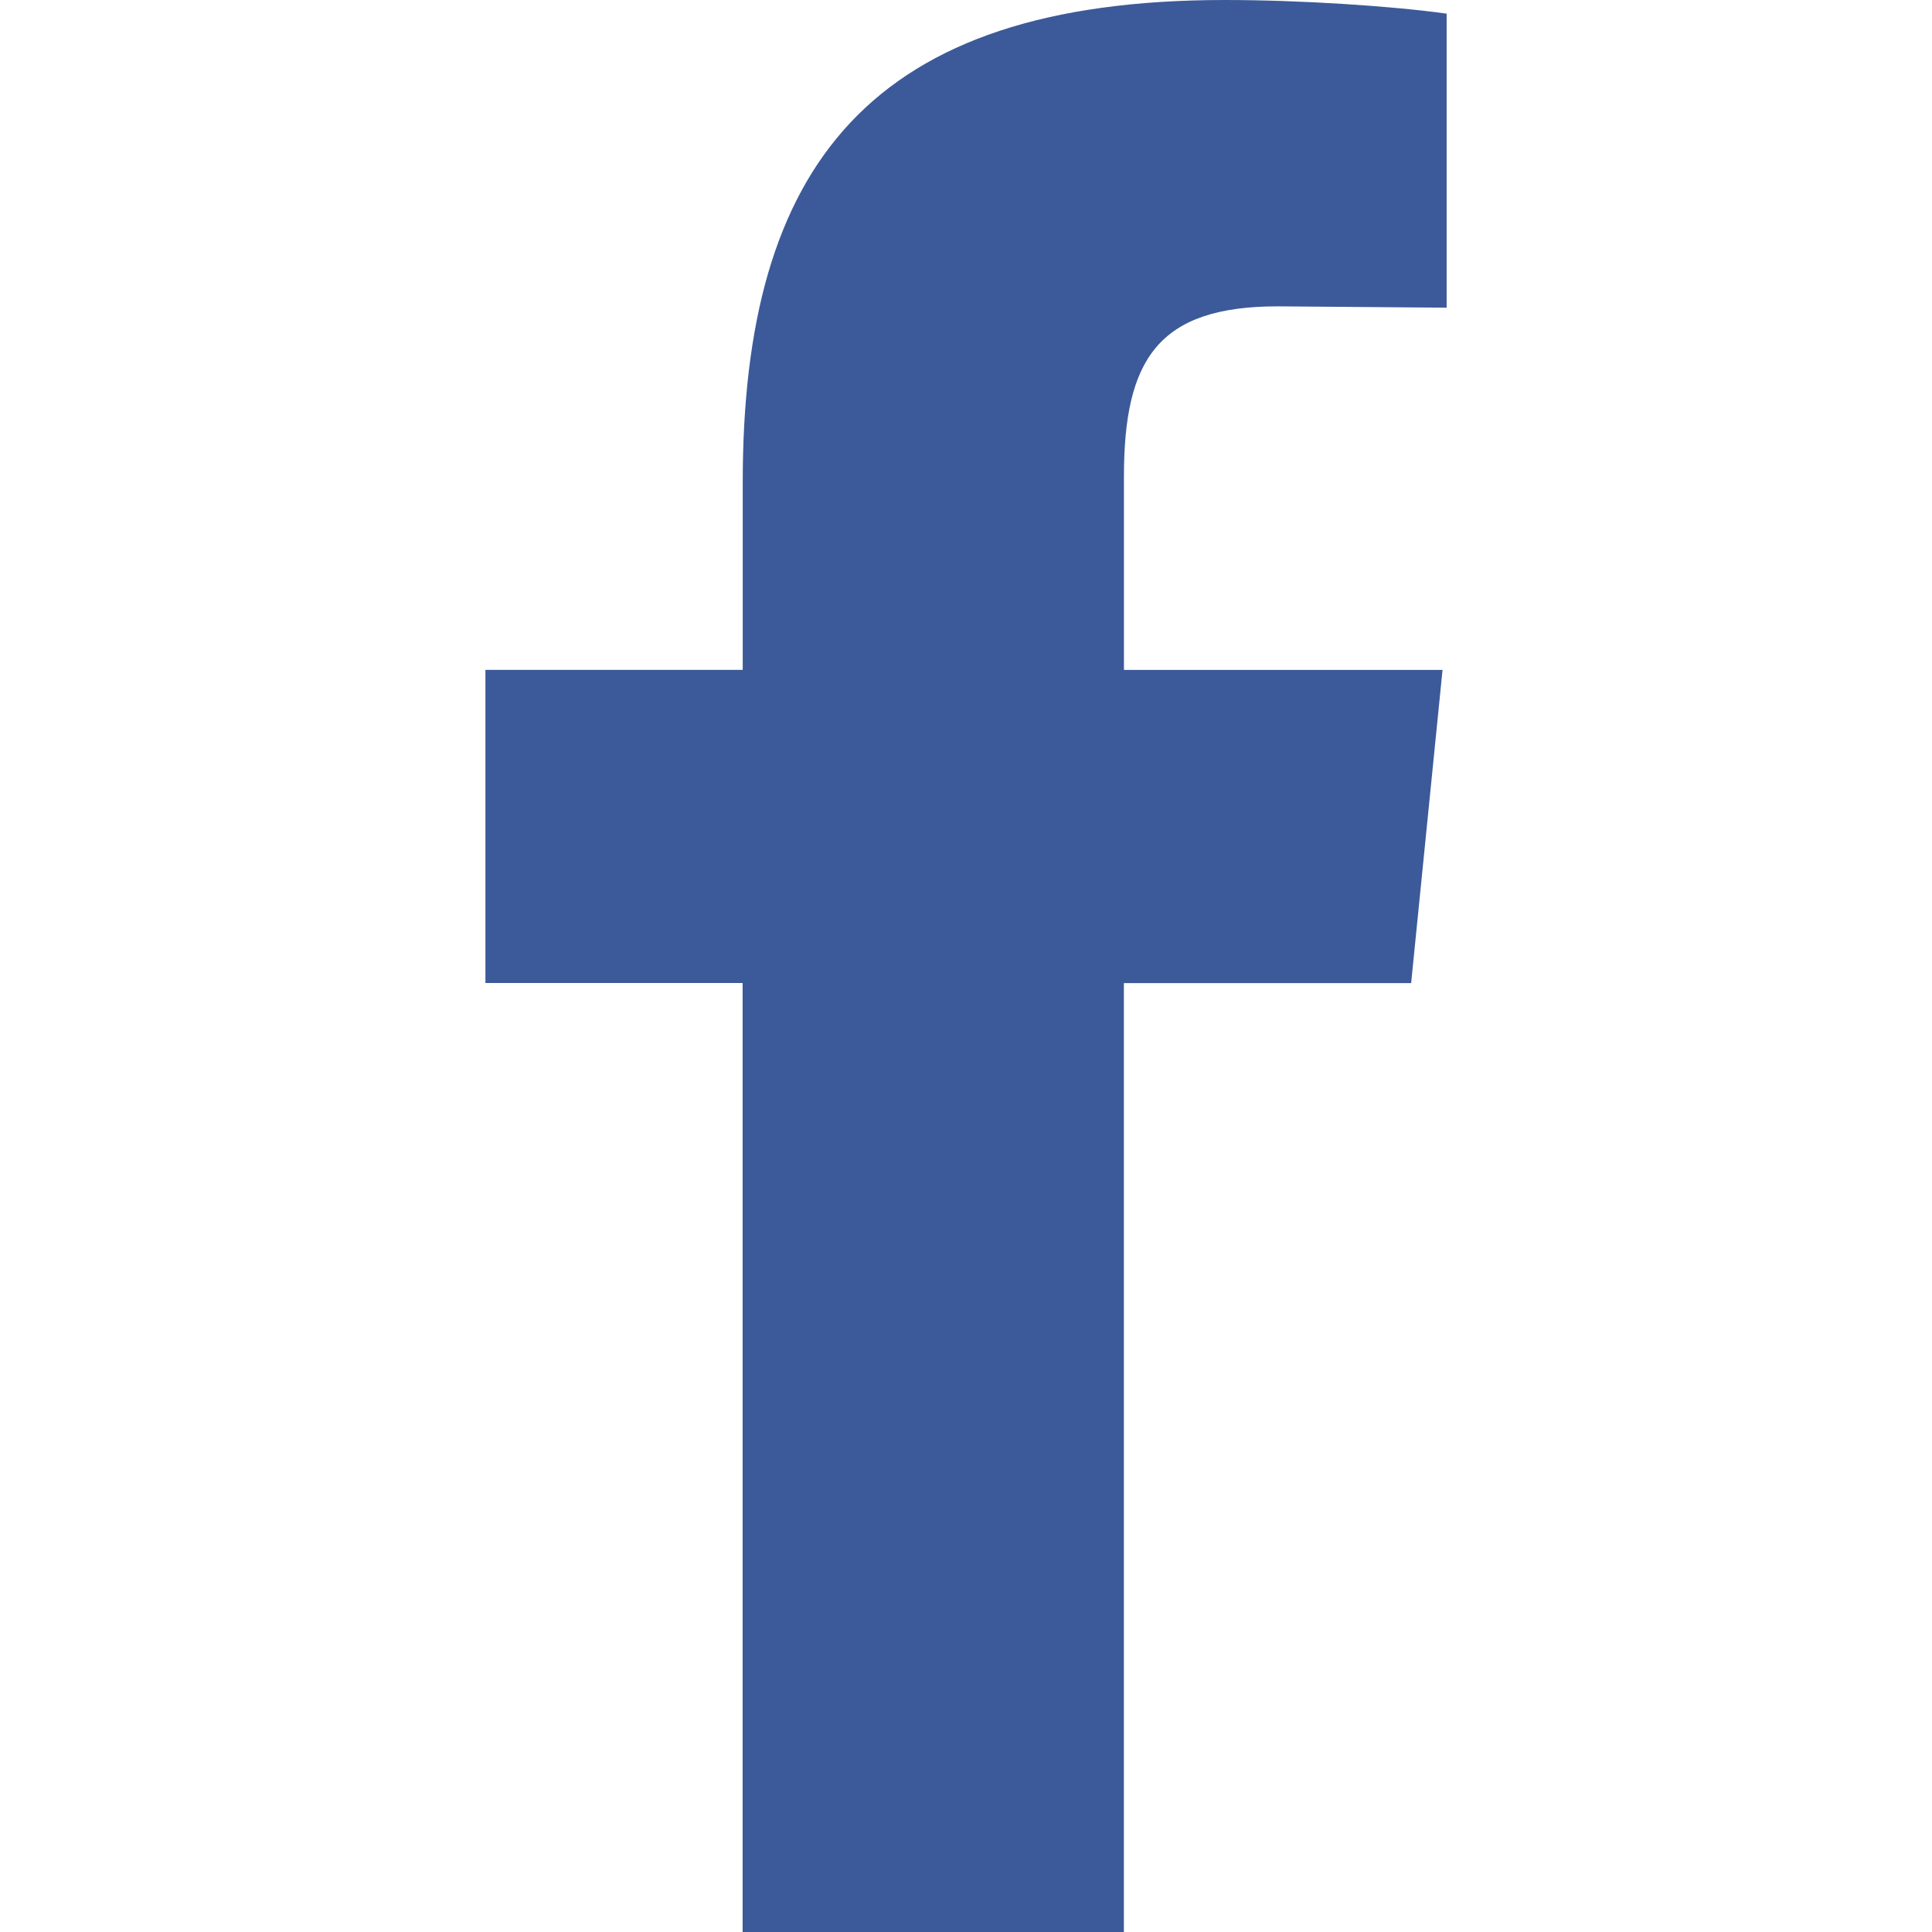
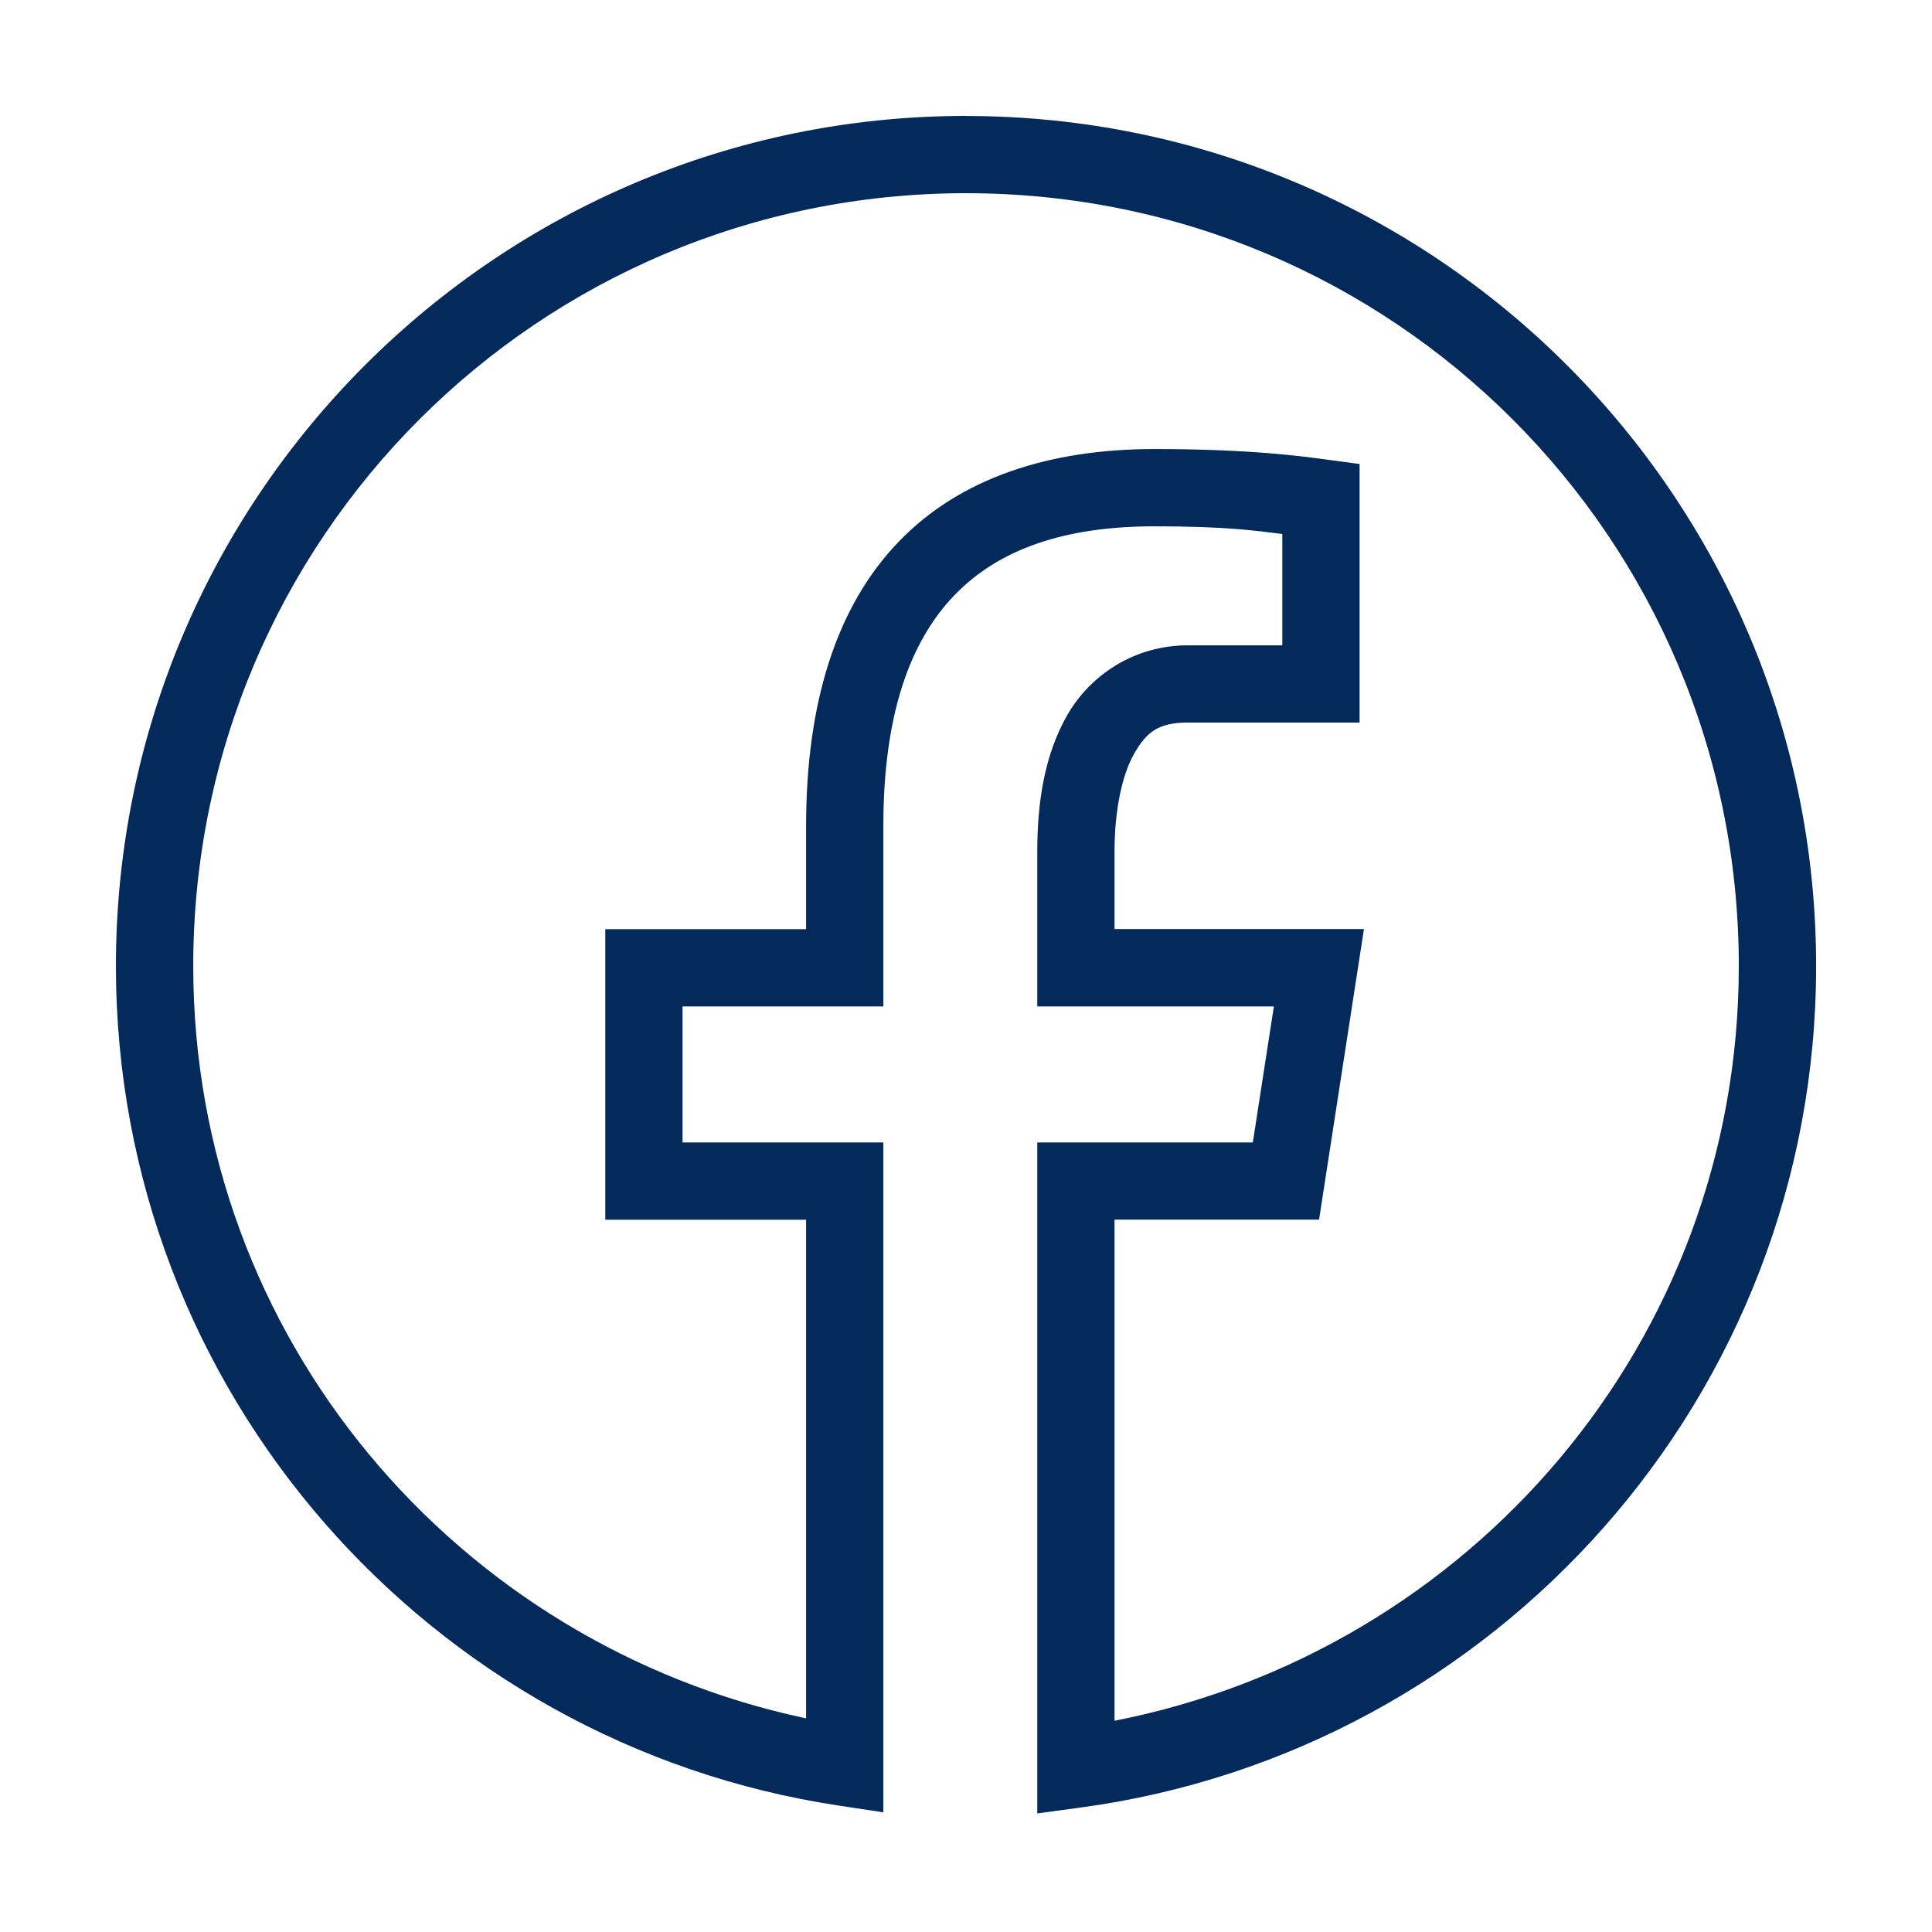
- <svg xmlns="http://www.w3.org/2000/svg" width="64" height="64" viewBox="0 0 32 32">
-   <path d="M21.164 5.074c-1.984 0-2.548.88-2.548 2.82v3.202h5.277l-.52 5.187h-4.758V32H12.3V16.282H8.04v-5.187h4.262V7.983C12.302 2.75 14.4 0 20.285 0c1.263 0 2.774.1 3.676.226v4.87" fill="#3c5a99" />
+ <svg xmlns="http://www.w3.org/2000/svg" viewBox="0,0,256,256" width="50px" height="50px">
+   <g fill="#032a5a" fill-rule="nonzero" stroke="none" stroke-width="1" stroke-linecap="butt" stroke-linejoin="miter" stroke-miterlimit="10" stroke-dasharray="" stroke-dashoffset="0" font-family="none" font-weight="none" font-size="none" text-anchor="none" style="mix-blend-mode: normal">
+     <g transform="scale(5.12,5.12)">
+       <path d="M25,3c-12.138,0 -22,9.862 -22,22c0,11.019 8.128,20.138 18.713,21.729l1.148,0.174v-17.336h-5.197v-3.52h5.197v-4.674c0,-2.878 0.691,-4.774 1.834,-5.963c1.143,-1.189 2.833,-1.789 5.184,-1.789c1.88,0 2.611,0.114 3.307,0.199v2.881h-2.447c-1.389,0 -2.528,0.775 -3.119,1.807c-0.591,1.032 -0.775,2.264 -0.775,3.52v4.018h6.123l-0.545,3.52h-5.578v17.365l1.135,-0.154c10.736,-1.456 19.021,-10.649 19.021,-21.775c0,-12.138 -9.862,-22 -22,-22zM25,5c11.058,0 20,8.942 20,20c0,9.73 -6.964,17.732 -16.156,19.533v-12.969h5.293l1.162,-7.52h-6.455v-2.018c0,-1.037 0.19,-1.967 0.51,-2.525c0.32,-0.558 0.628,-0.801 1.385,-0.801h4.447v-6.691l-0.867,-0.117c-0.6,-0.081 -1.969,-0.271 -4.439,-0.271c-2.703,0 -5.023,0.736 -6.625,2.402c-1.602,1.666 -2.393,4.147 -2.393,7.35v2.674h-5.197v7.52h5.197v12.904c-9.044,-1.916 -15.861,-9.846 -15.861,-19.471c0,-11.058 8.942,-20 20,-20z" />
+     </g>
+   </g>
</svg>
